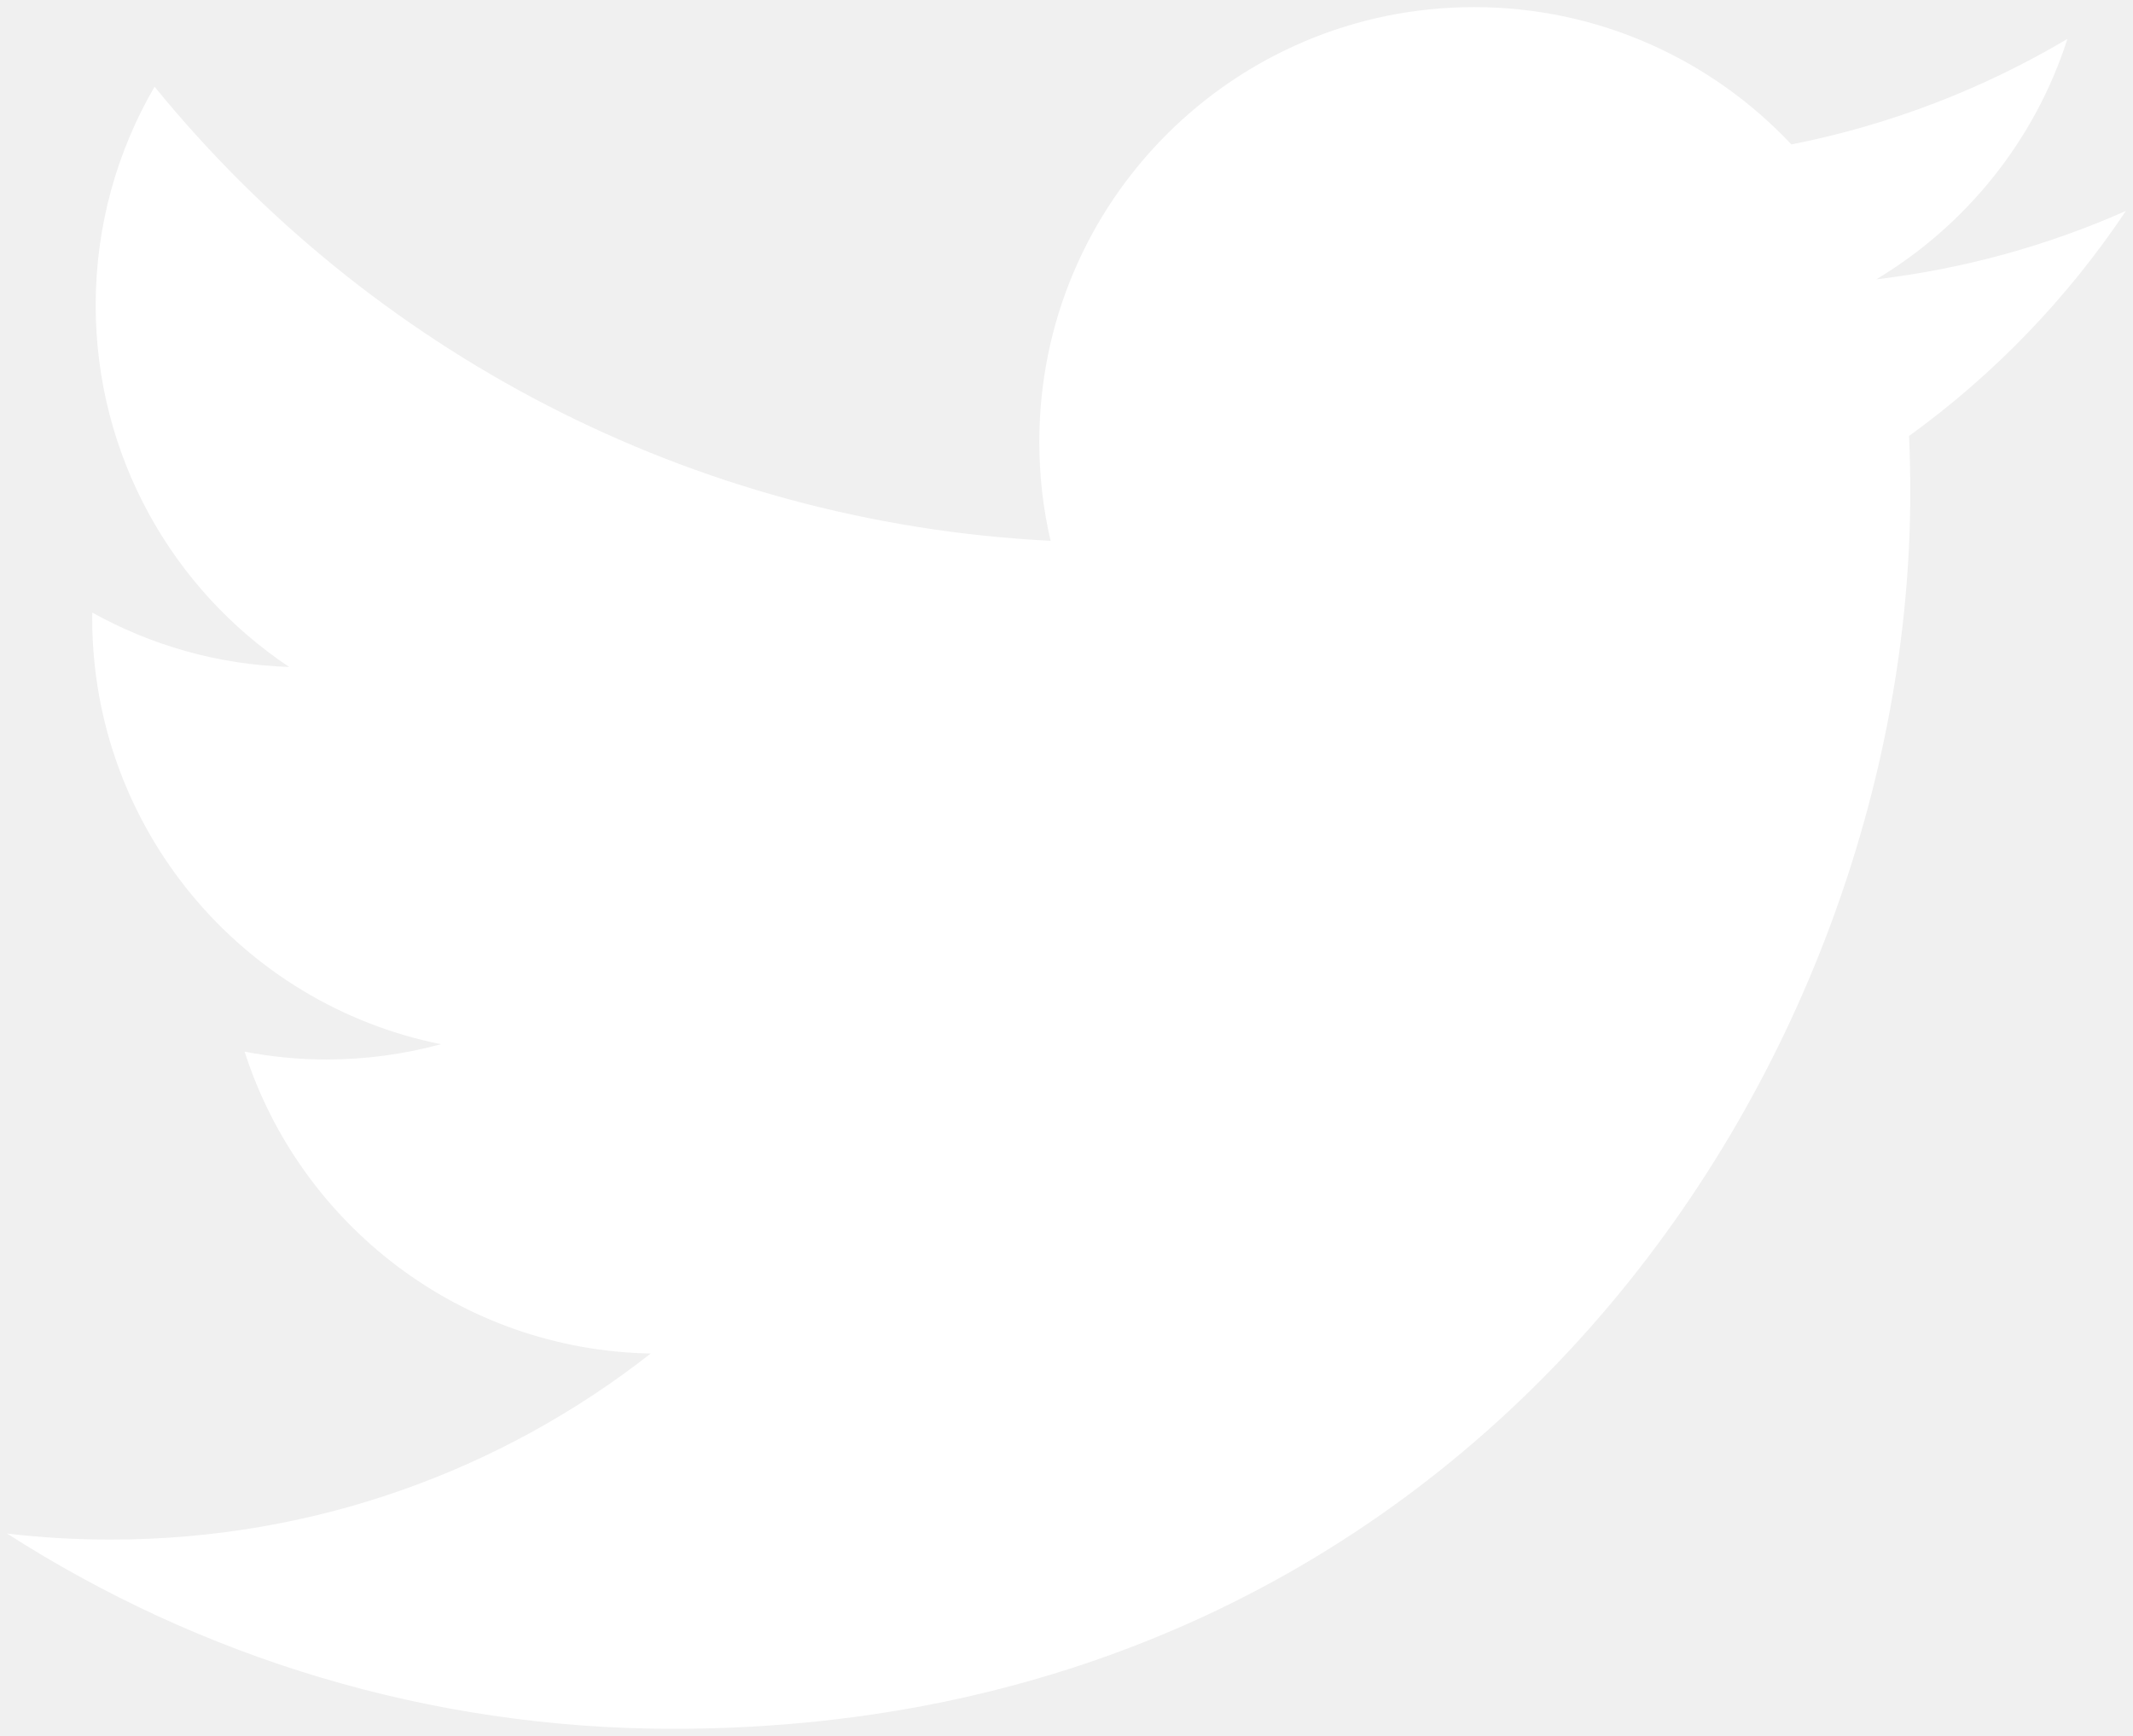
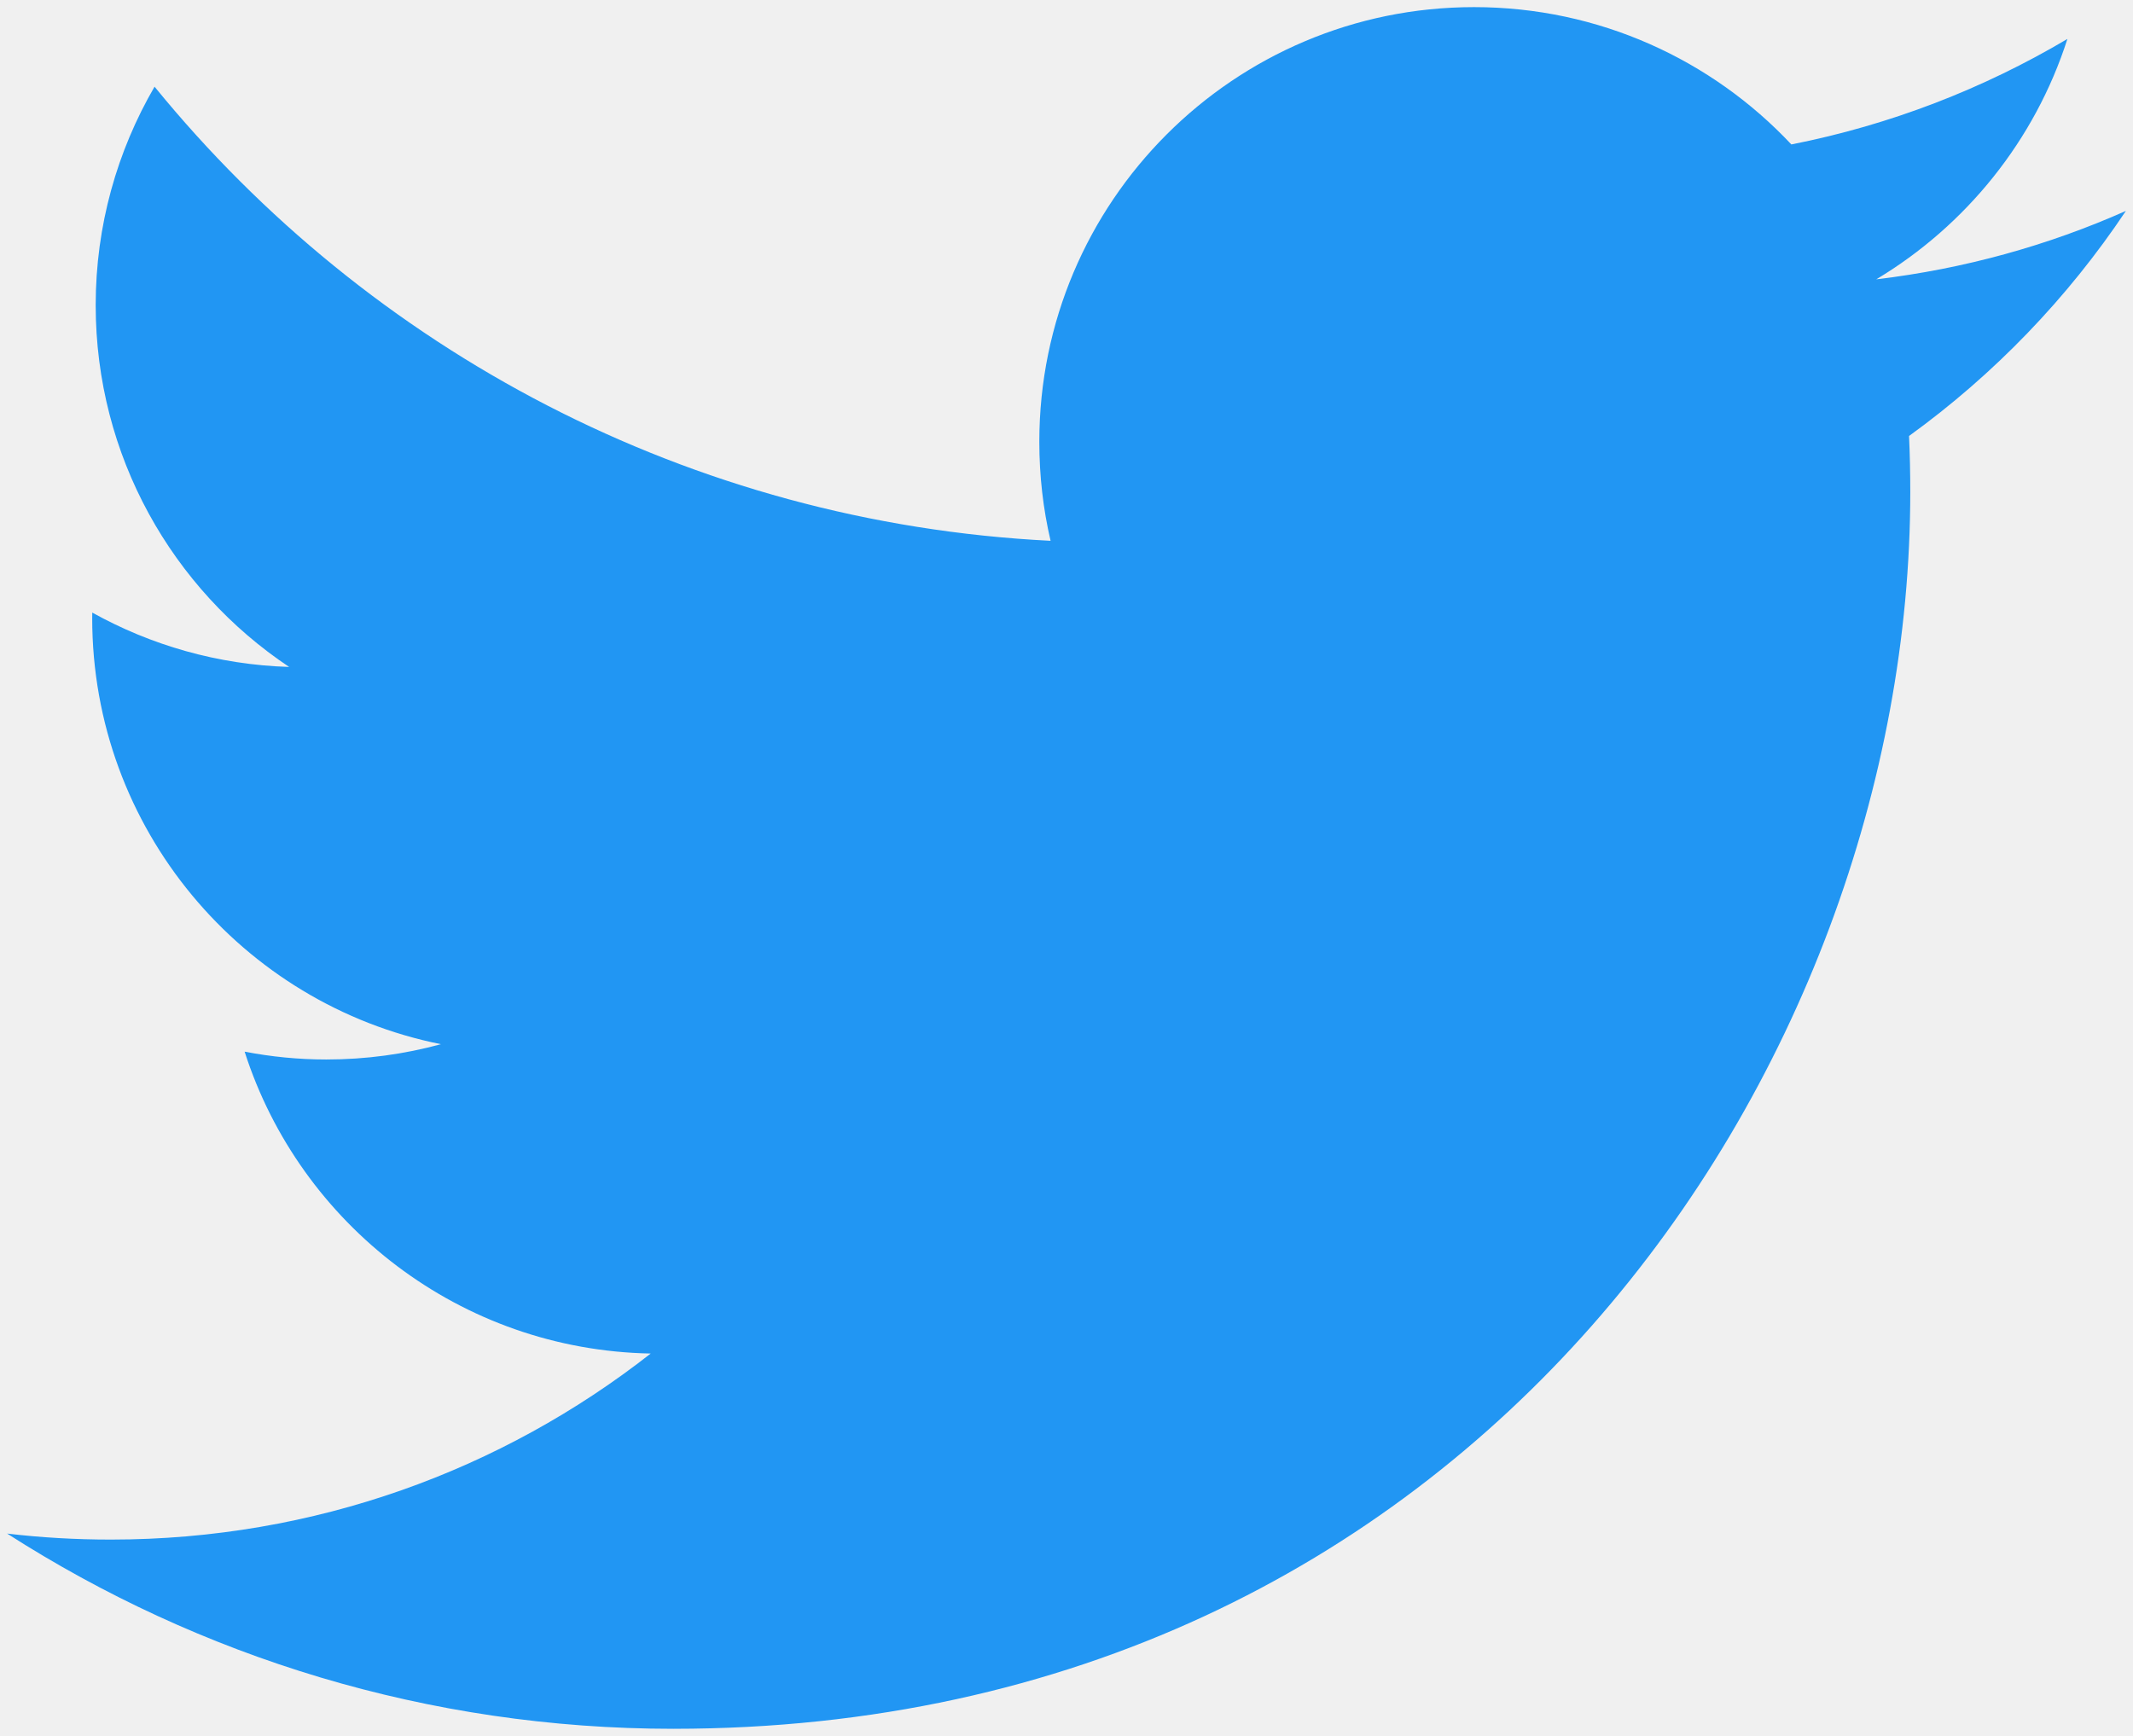
- <svg xmlns="http://www.w3.org/2000/svg" fill="white" version="1.1" id="svg3626" viewBox="0 0 300 244.187" height="244.187" width="300">
+ <svg xmlns="http://www.w3.org/2000/svg" fill="#2196F3" version="1.1" id="svg3626" viewBox="0 0 300 244.187" height="244.187" width="300">
  <defs id="defs3628" />
  <g transform="translate(-539.1795,-568.8578)" id="layer1">
    <path id="path3611" style="fill-rule:nonzero;stroke:none" d="m 633.898,812.045 c 112.46,0 173.956,-93.168 173.956,-173.956 0,-2.646 -0.054,-5.281 -0.173,-7.903 11.938,-8.63 22.314,-19.4 30.498,-31.66 -10.955,4.869 -22.744,8.147 -35.111,9.626 12.623,-7.569 22.314,-19.543 26.886,-33.817 -11.813,7.003 -24.895,12.093 -38.824,14.841 -11.157,-11.884 -27.041,-19.317 -44.629,-19.317 -33.764,0 -61.144,27.381 -61.144,61.132 0,4.798 0.536,9.465 1.585,13.941 -50.815,-2.557 -95.874,-26.886 -126.025,-63.88 -5.251,9.035 -8.279,19.531 -8.279,30.73 0,21.212 10.794,39.938 27.208,50.893 -10.031,-0.31 -19.454,-3.063 -27.69,-7.647 -0.009,0.257 -0.009,0.507 -0.009,0.781 0,29.61 21.075,54.332 49.051,59.934 -5.138,1.401 -10.543,2.152 -16.122,2.152 -3.934,0 -7.766,-0.387 -11.491,-1.103 7.784,24.293 30.355,41.971 57.115,42.465 -20.926,16.402 -47.287,26.171 -75.937,26.171 -4.929,0 -9.798,-0.28 -14.584,-0.846 27.059,17.344 59.189,27.464 93.722,27.464" />
  </g>
</svg>
